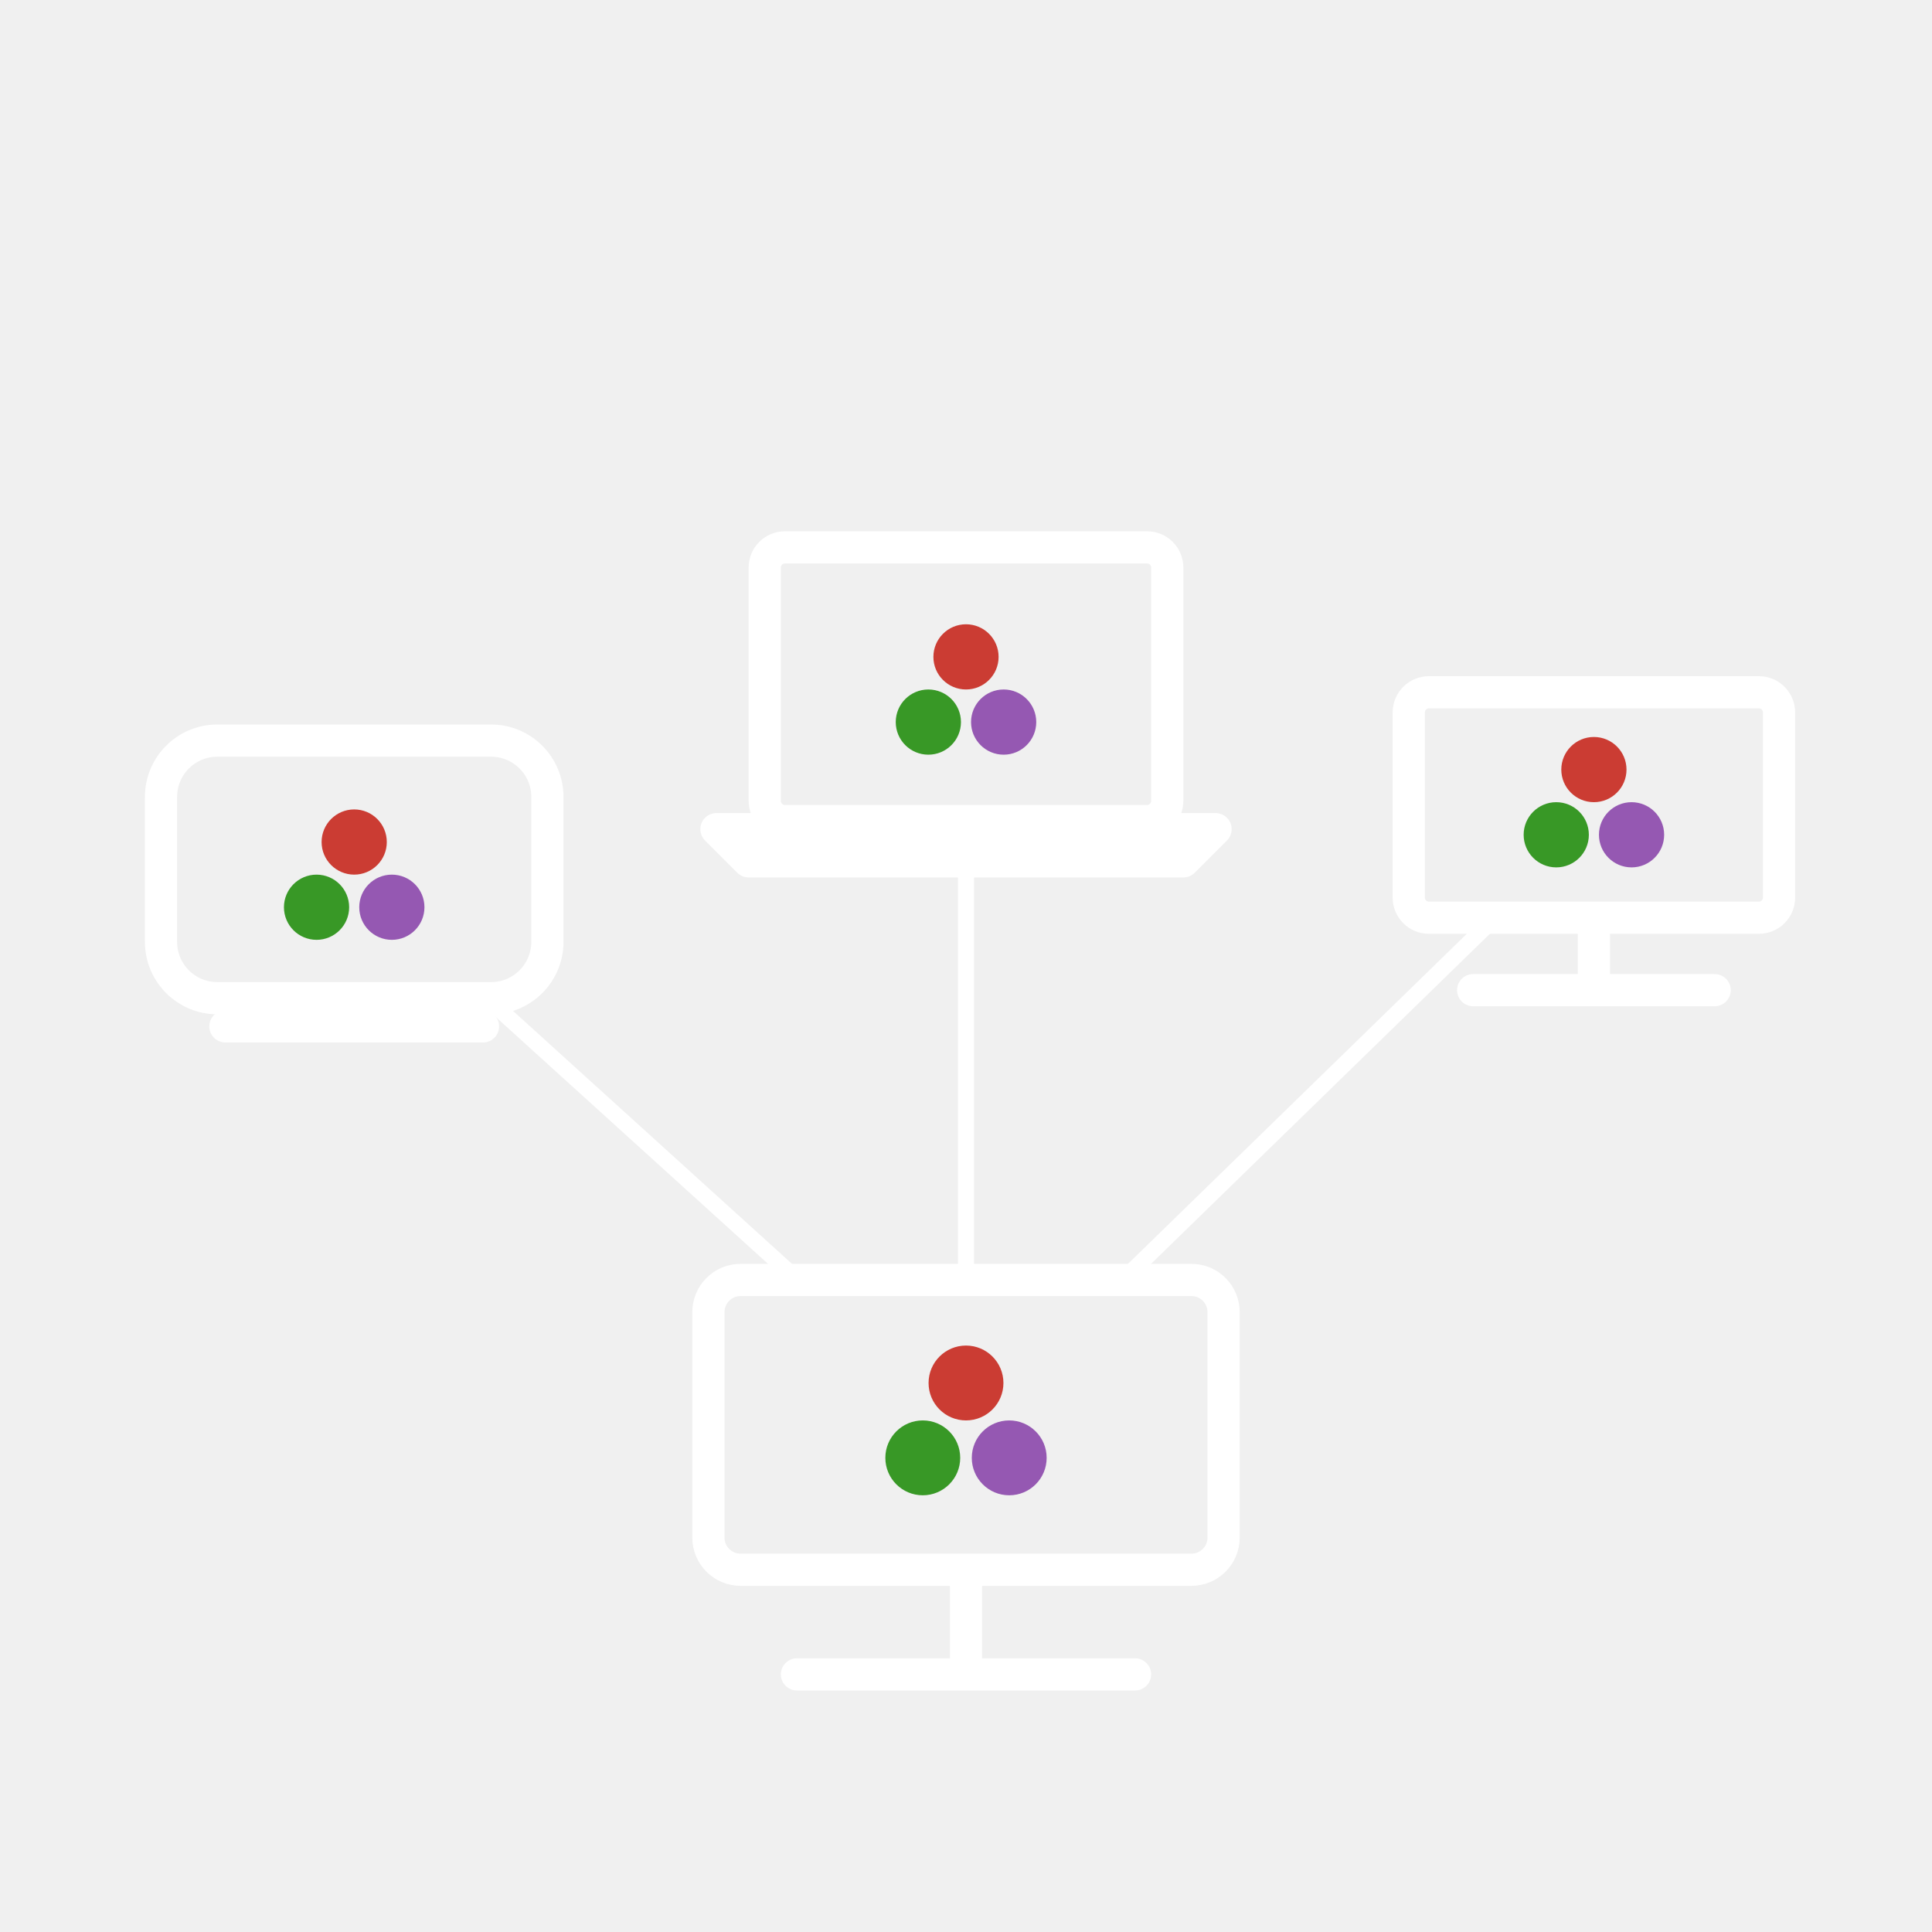
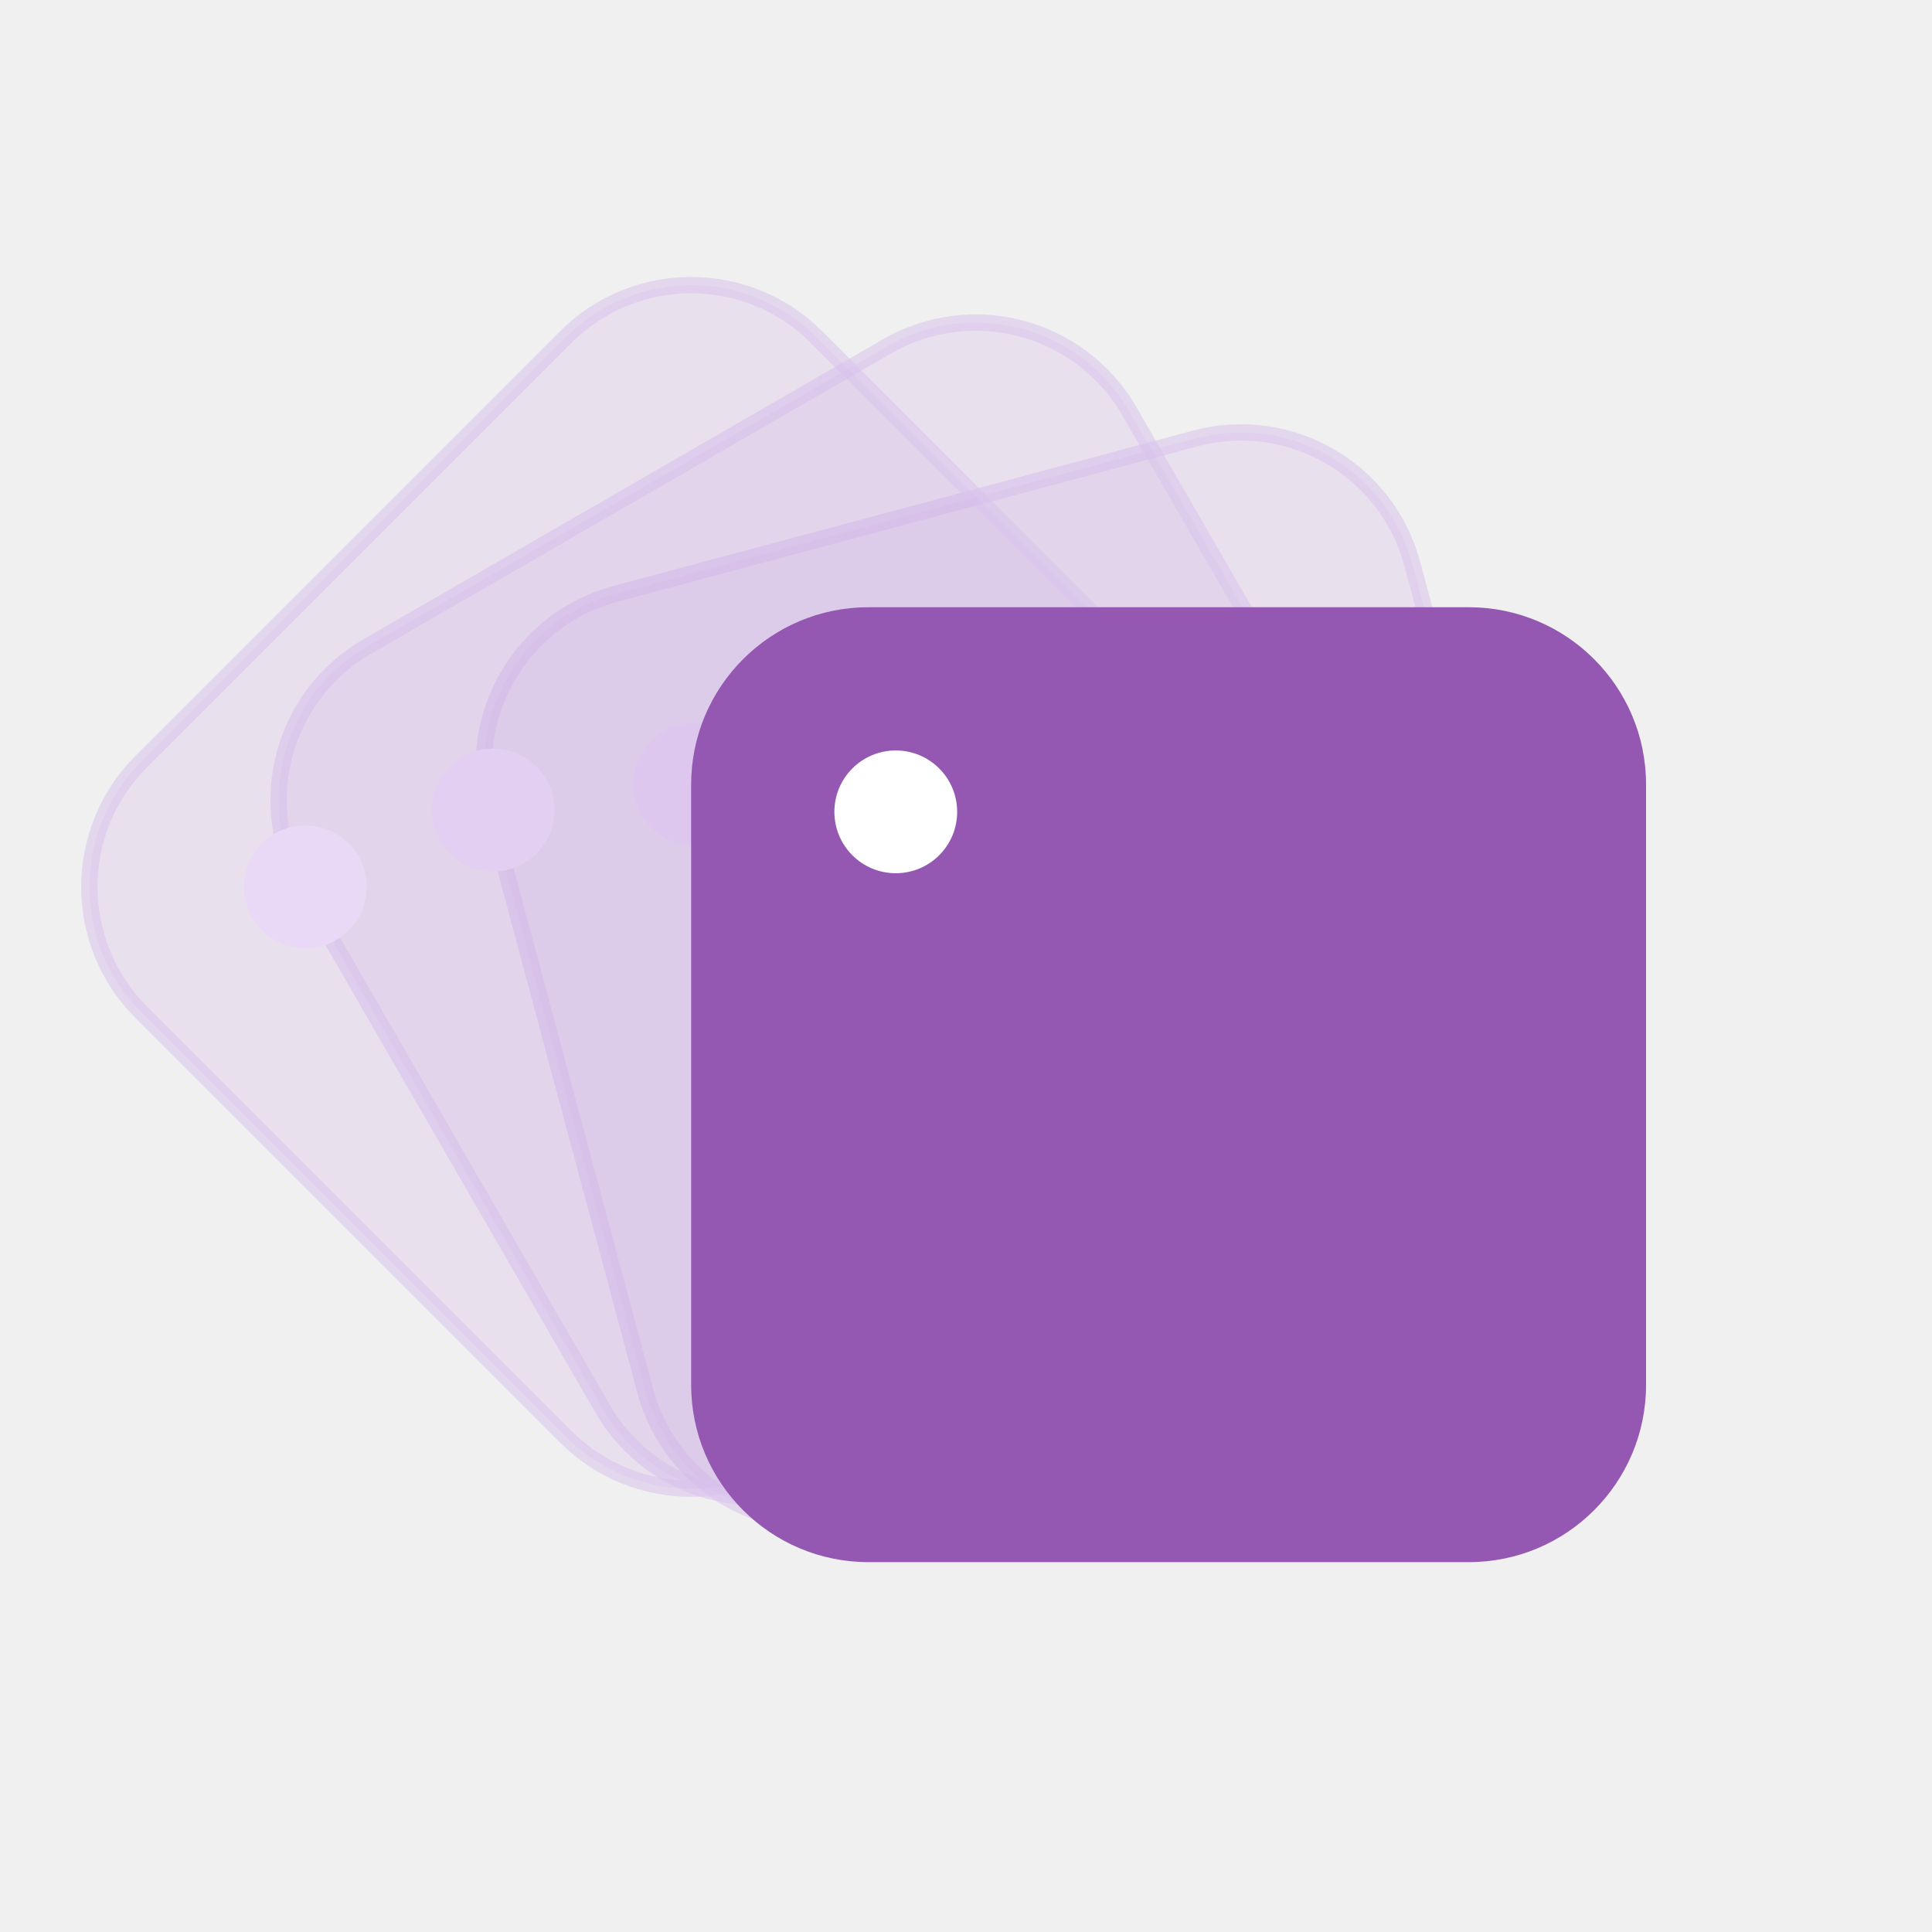
- <svg xmlns="http://www.w3.org/2000/svg" viewBox="0 0 240 240" width="240" height="240">
-   <defs>
-     <style>
-       .stroke {
-         fill: none;
-         stroke: #ffffff;
-         stroke-width: 4;
-         stroke-linecap: round;
-         stroke-linejoin: round;
-       }
-       .link {
-         stroke: #ffffff;
-         stroke-width: 2;
-         stroke-linecap: round;
-         fill: none;
-       }
-     </style>
-     <g id="dark-laptop-body">
-       <rect class="stroke" x="-25" y="-22" width="50" height="34" rx="2.5" />
-       <path class="stroke" d="M-31,13 L31,13 L27,17 L-27,17 Z" />
+ <svg xmlns="http://www.w3.org/2000/svg" viewBox="0 0 128 128">
+   <g transform="translate(45.79 40.23) scale(0.9038)">
+     <g transform="rotate(-15 0 70)">
+       <rect x="0" y="0" width="70" height="70" rx="13" fill="#c9a8e3" fill-opacity="0.21" stroke="#d9c2ec" stroke-opacity="0.55" stroke-width="1.2" />
+       <circle cx="15" cy="15" r="4.5" fill="#ead9f6" />
    </g>
-     <g id="dark-minibox-body">
-       <rect class="stroke" x="-24" y="-16" width="48" height="32" rx="7" />
-       <line class="stroke" x1="-16" y1="19.5" x2="16" y2="19.5" />
+     <g transform="rotate(-30 0 70)">
+       <rect x="0" y="0" width="70" height="70" rx="13" fill="#c9a8e3" fill-opacity="0.21" stroke="#d9c2ec" stroke-opacity="0.55" stroke-width="1.2" />
+       <circle cx="15" cy="15" r="4.5" fill="#ead9f6" />
    </g>
-     <g id="dark-desktop-body">
-       <rect class="stroke" x="-23" y="-22" width="46" height="28" rx="2.5" />
-       <line class="stroke" x1="0" y1="7" x2="0" y2="13" />
-       <line class="stroke" x1="-15" y1="15" x2="15" y2="15" />
+     <g transform="rotate(-45 0 70)">
+       <rect x="0" y="0" width="70" height="70" rx="13" fill="#c9a8e3" fill-opacity="0.21" stroke="#d9c2ec" stroke-opacity="0.55" stroke-width="1.2" />
+       <circle cx="15" cy="15" r="4.5" fill="#ead9f6" />
    </g>
-     <g id="dark-master-body">
-       <rect class="stroke" x="-32" y="-25" width="64" height="36" rx="4" />
-       <line class="stroke" x1="0" y1="12" x2="0" y2="22" />
-       <line class="stroke" x1="-21" y1="24" x2="21" y2="24" />
-     </g>
-     <g id="dark-juliadot">
-       <circle cx="0" cy="-5.4" r="4.05" fill="#cb3c33" />
-       <circle cx="-4.677" cy="2.7" r="4.05" fill="#389826" />
-       <circle cx="4.677" cy="2.7" r="4.05" fill="#9558b2" />
-     </g>
-     <g id="dark-juliadot-lg">
-       <circle cx="0" cy="-6.2" r="4.65" fill="#cb3c33" />
-       <circle cx="-5.369" cy="3.1" r="4.65" fill="#389826" />
-       <circle cx="5.369" cy="3.1" r="4.65" fill="#9558b2" />
-     </g>
-   </defs>
-   <path class="link" d="M99.1,159 L60.5,124" />
-   <path class="link" d="M120,159 L120,107" />
-   <path class="link" d="M139.5,159 L185.7,114" />
-   <g transform="translate(44, 108)">
-     <use href="#dark-minibox-body" />
-     <use href="#dark-juliadot" x="0" y="2" />
-   </g>
-   <g transform="translate(120, 90)">
-     <use href="#dark-laptop-body" />
-     <use href="#dark-juliadot" x="0" y="-3" />
-   </g>
-   <g transform="translate(198, 108)">
-     <use href="#dark-desktop-body" />
-     <use href="#dark-juliadot" x="0" y="-7" />
-   </g>
-   <g transform="translate(120, 184)">
-     <use href="#dark-master-body" />
-     <use href="#dark-juliadot-lg" x="0" y="-6" />
+     <rect x="0" y="0" width="70" height="70" rx="13" fill="#9558b2" />
+     <circle cx="15" cy="15" r="4.5" fill="#ffffff" />
  </g>
</svg>
